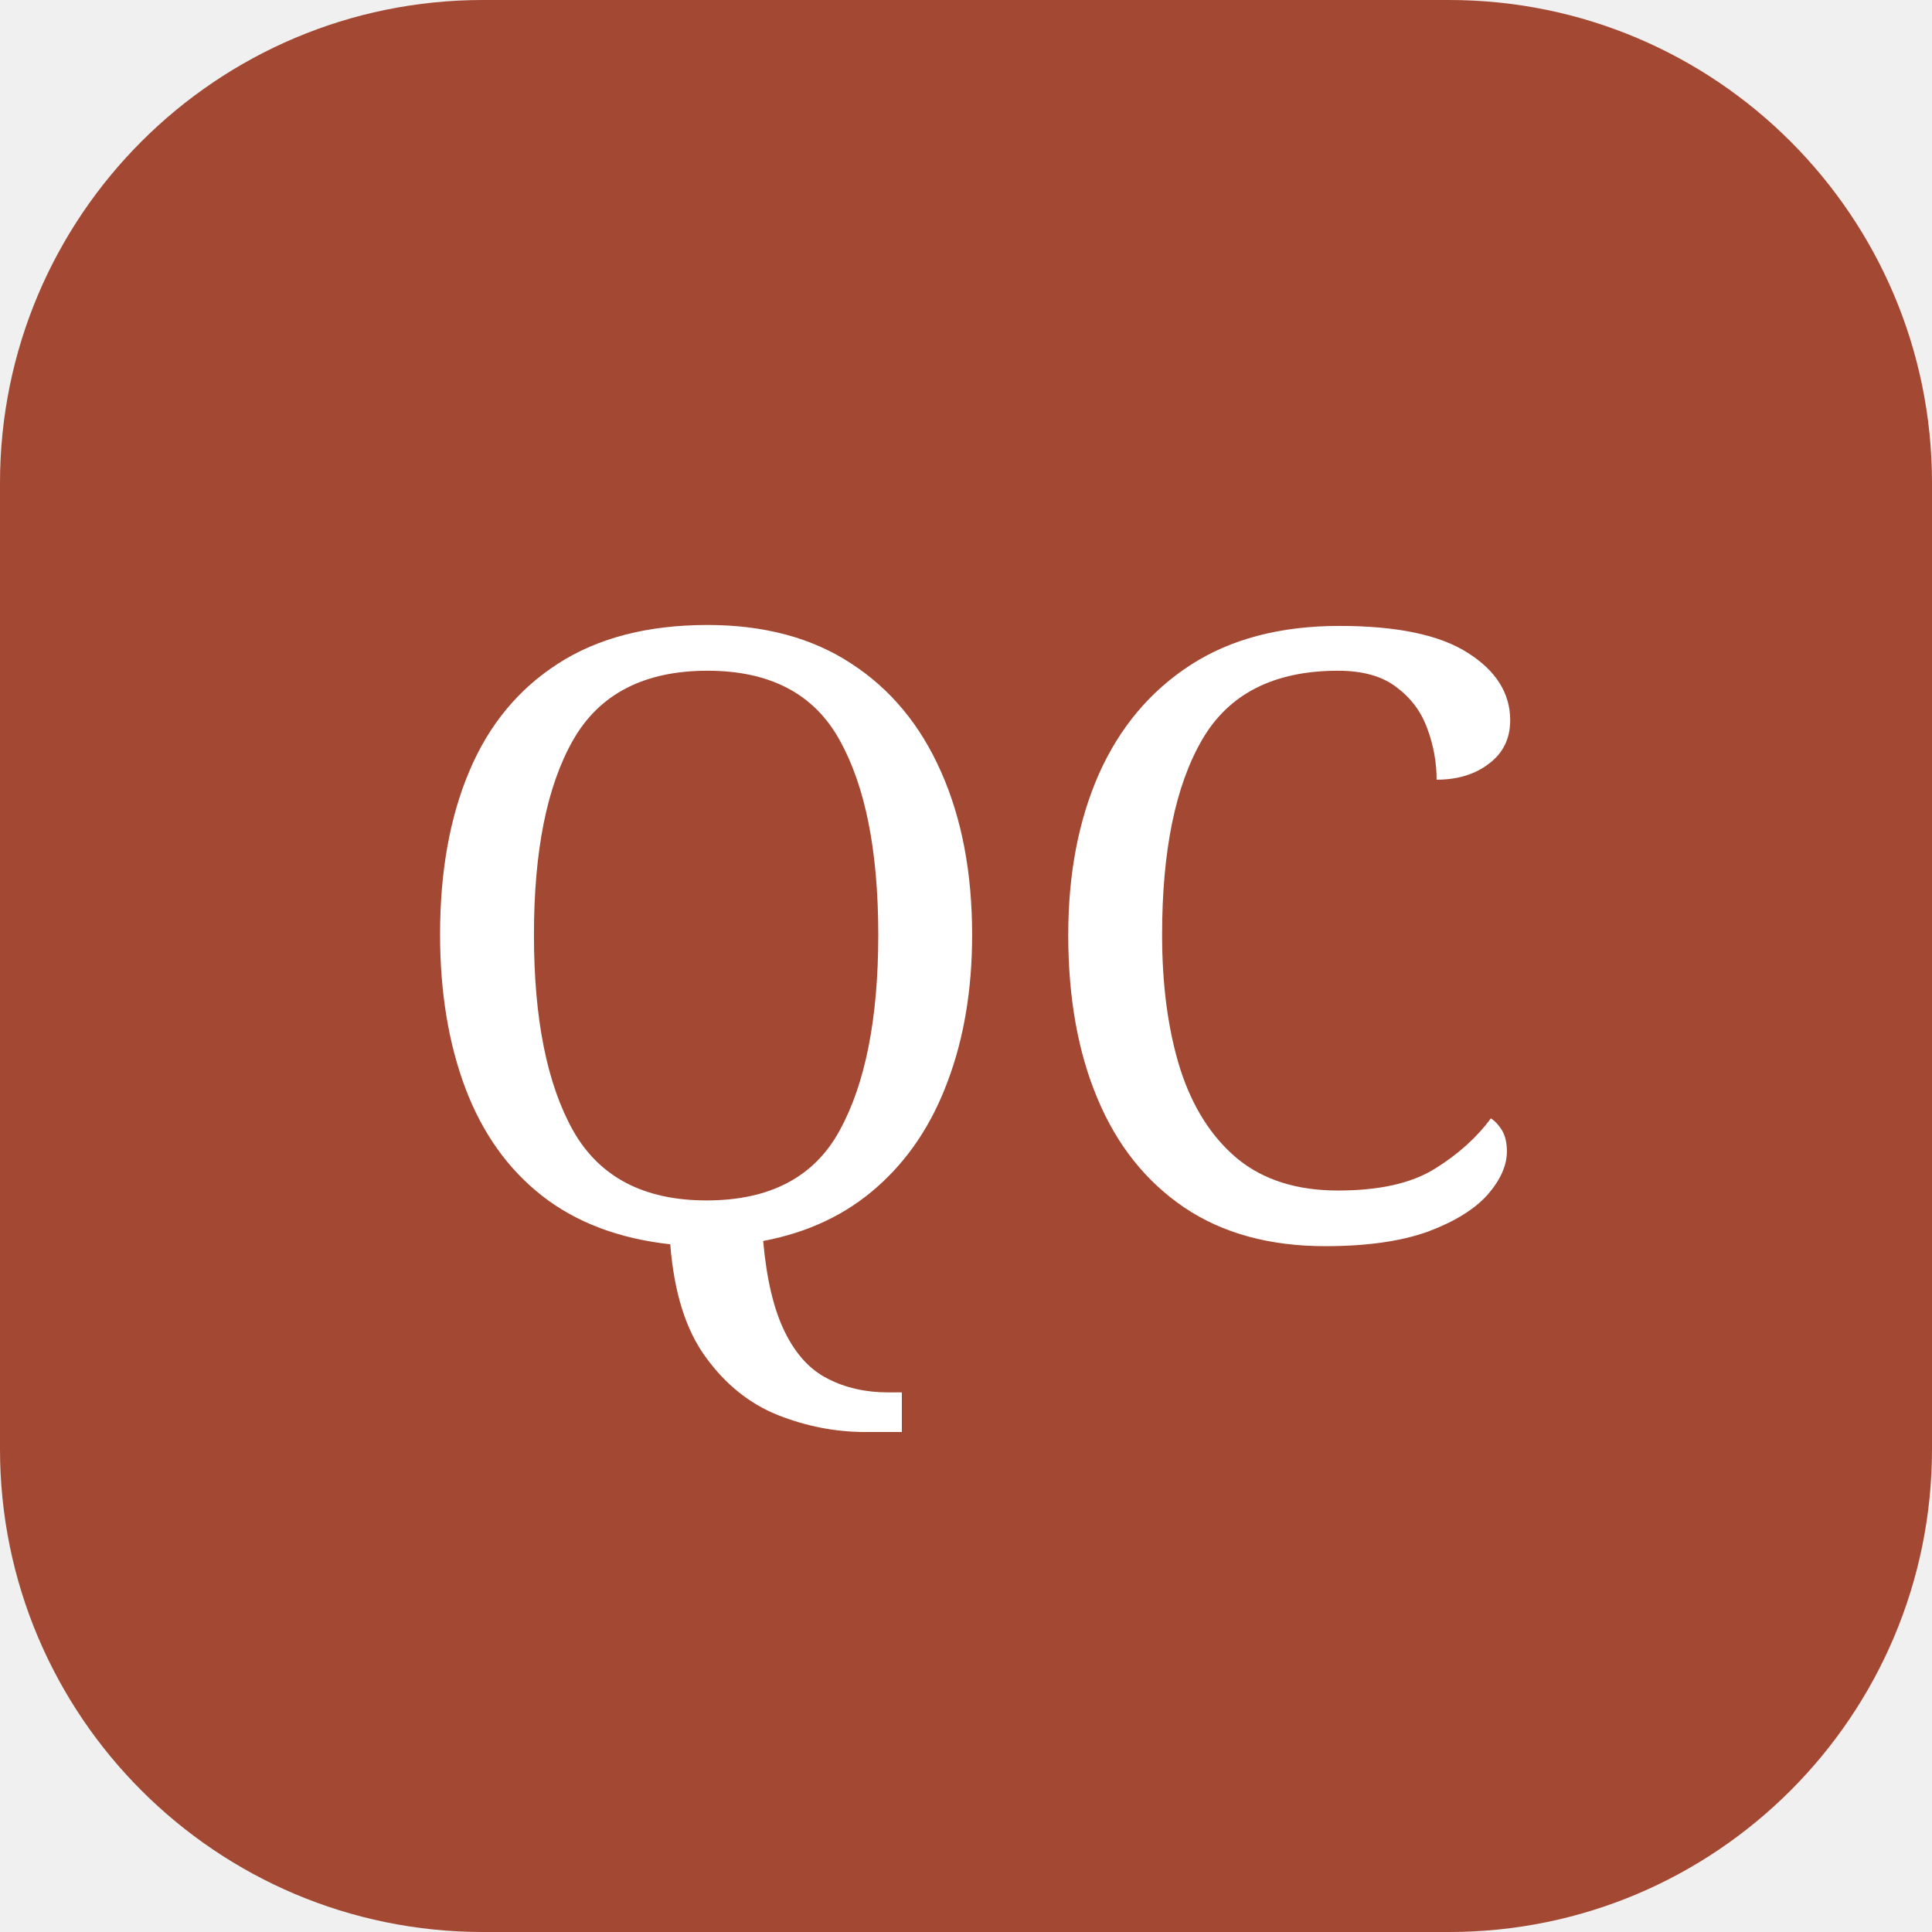
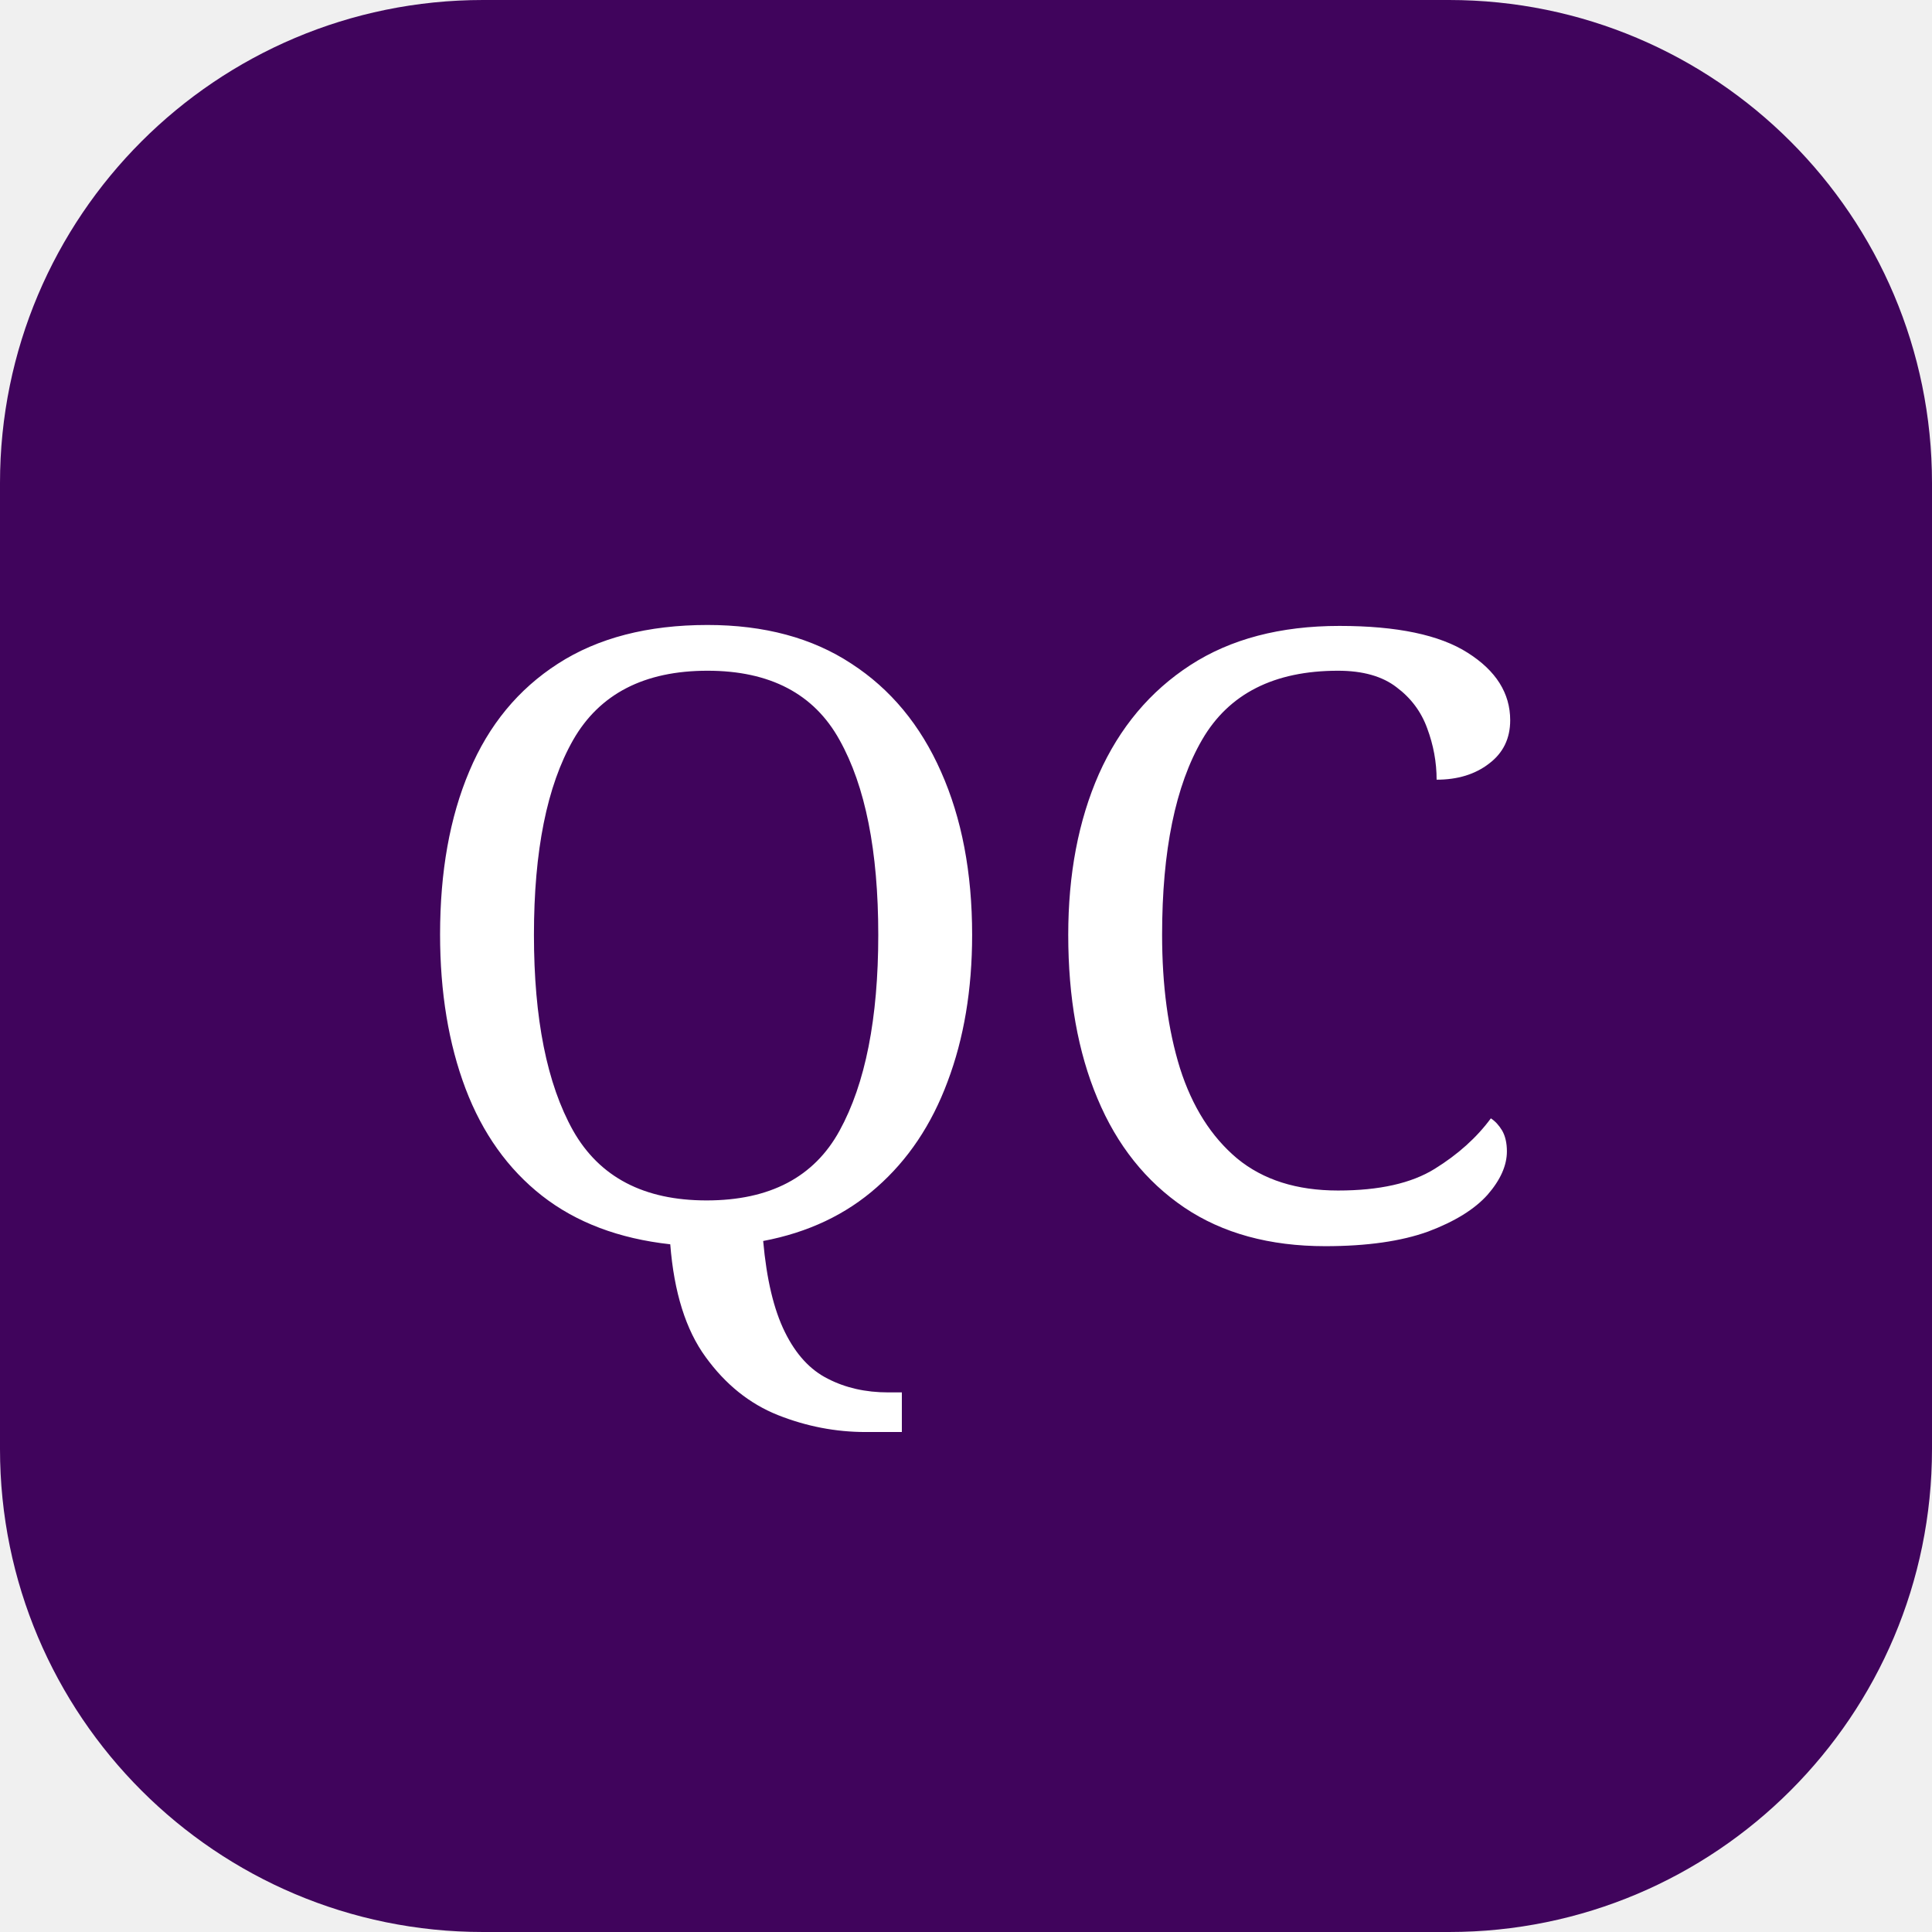
<svg xmlns="http://www.w3.org/2000/svg" viewBox="0 0 64 64">
-   <rect width="64" height="64" rx="16" fill="#a34832" />
+   <rect width="64" height="64" rx="16" fill="#40045c" />
  <text x="32" y="41" fill="#fff" font-family="Georgia,serif" font-size="28" text-anchor="middle">QC</text>
</svg>
